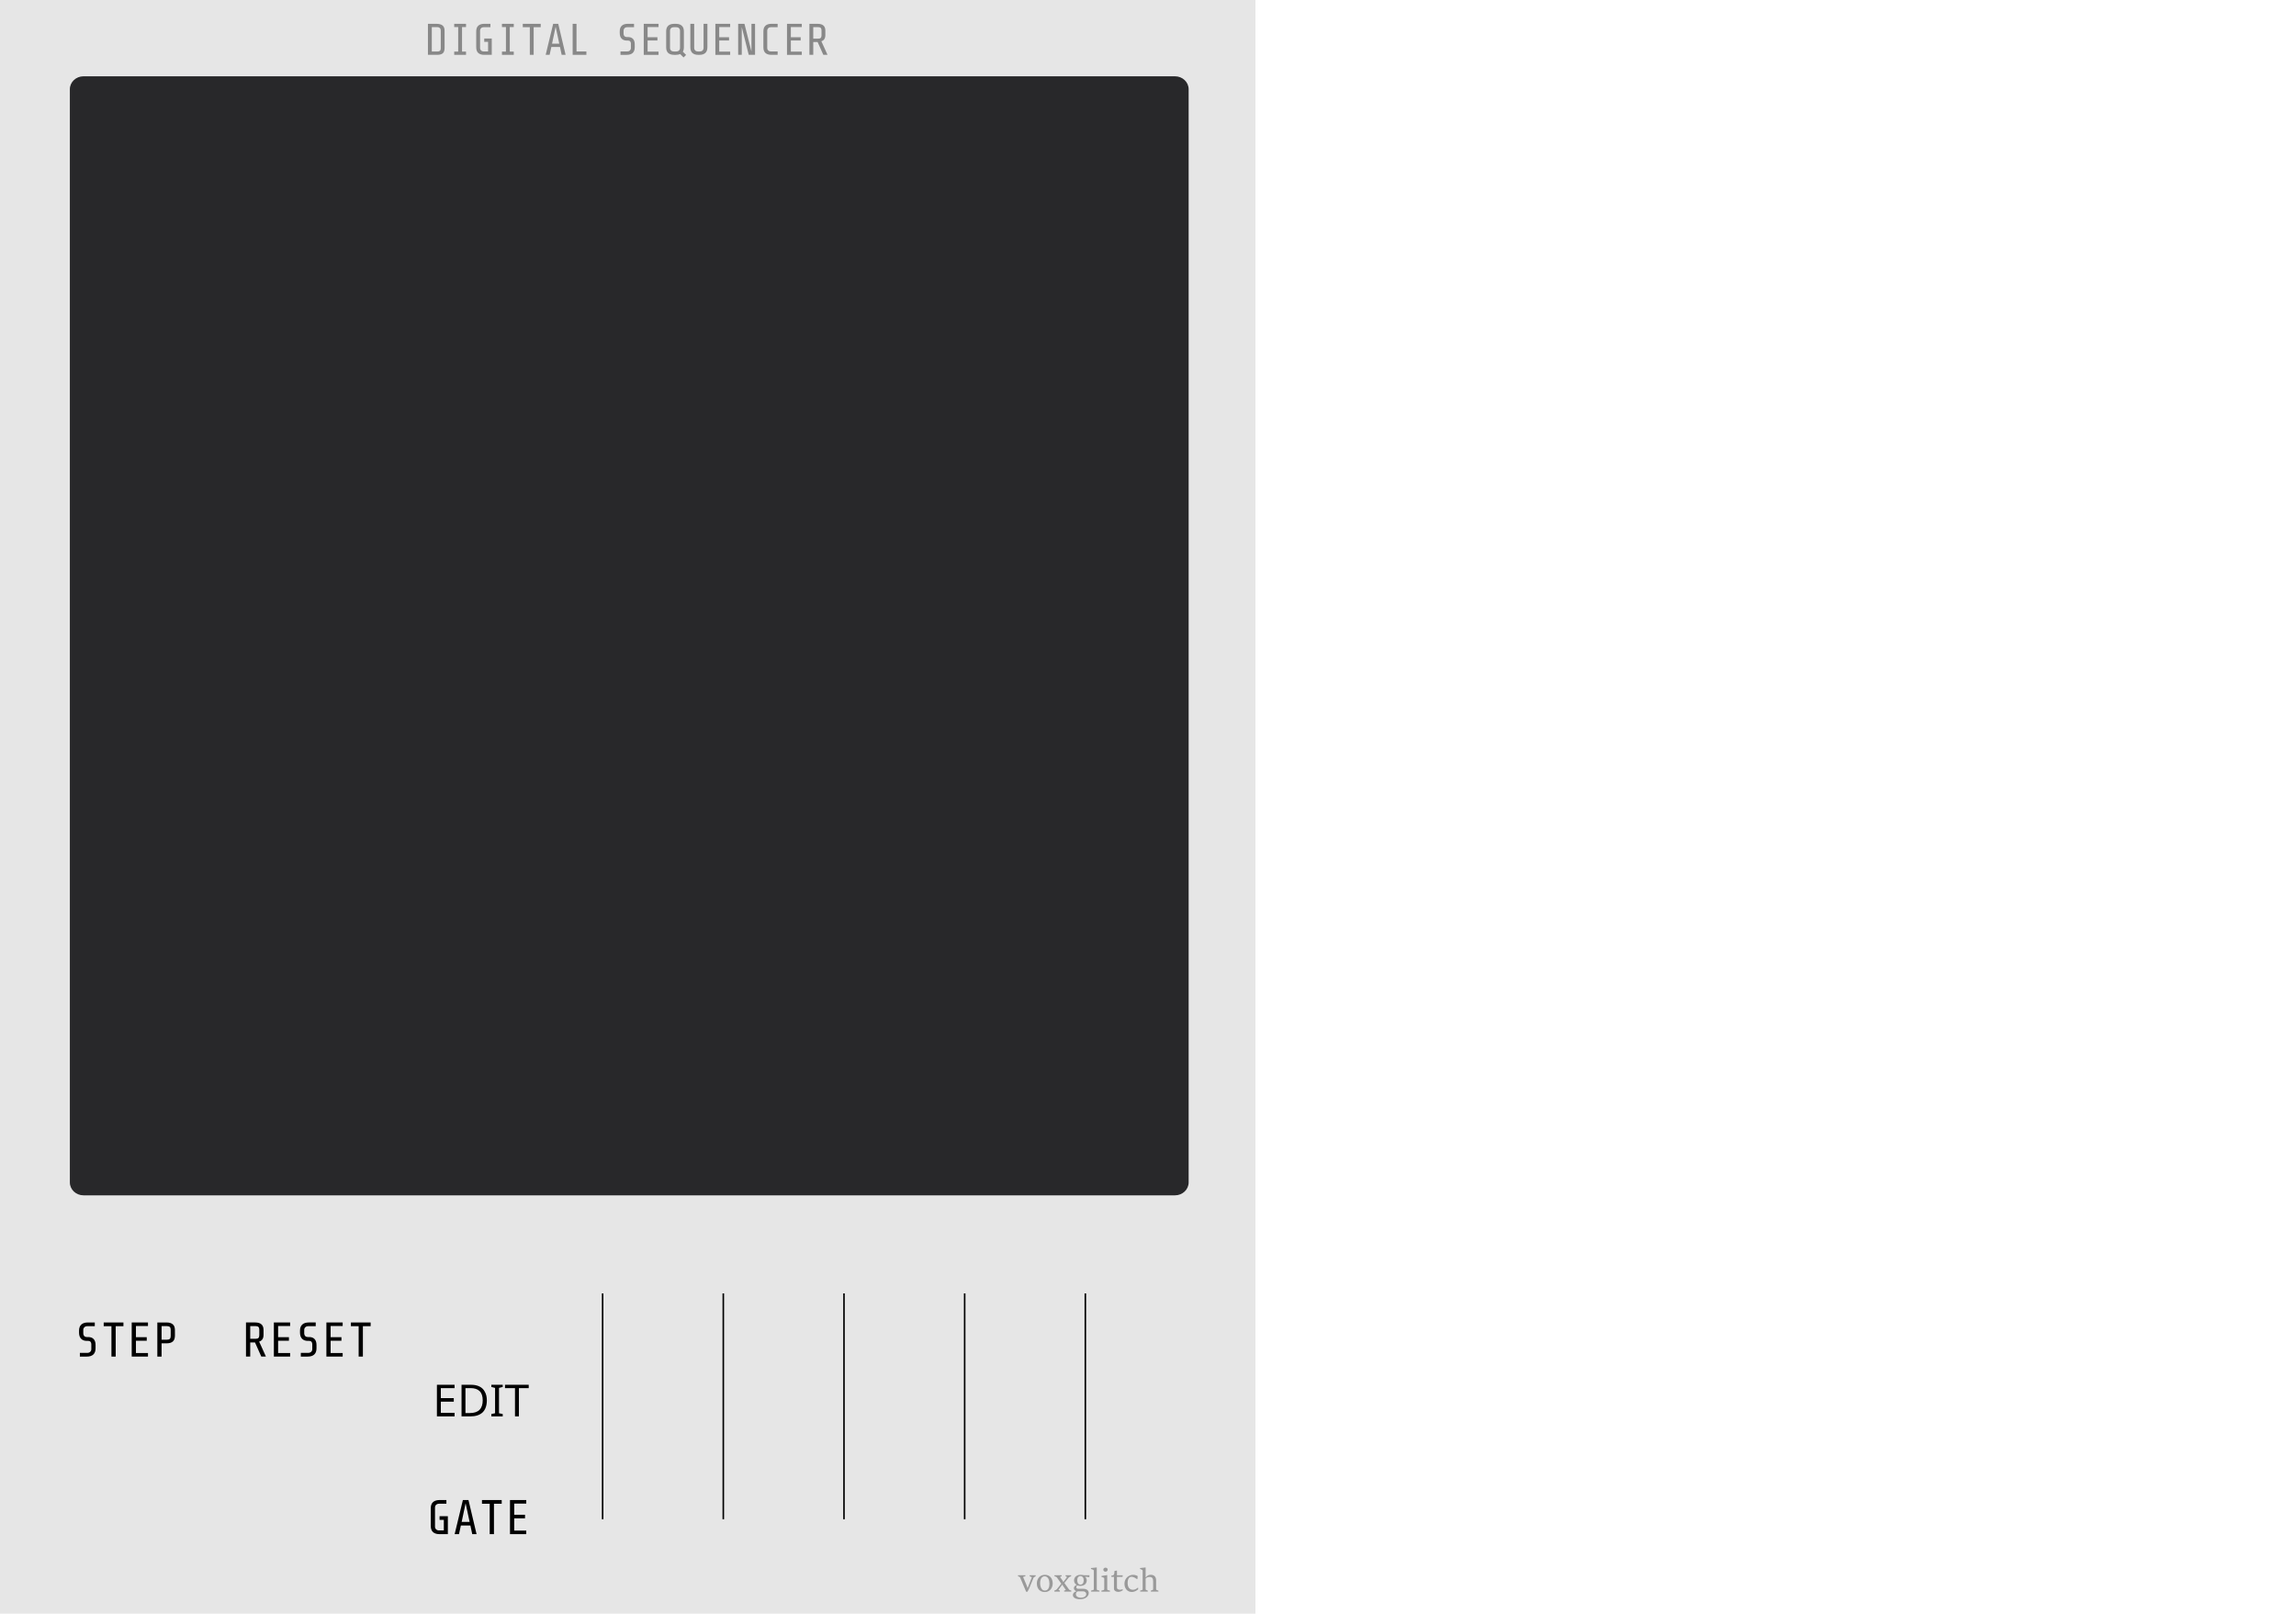
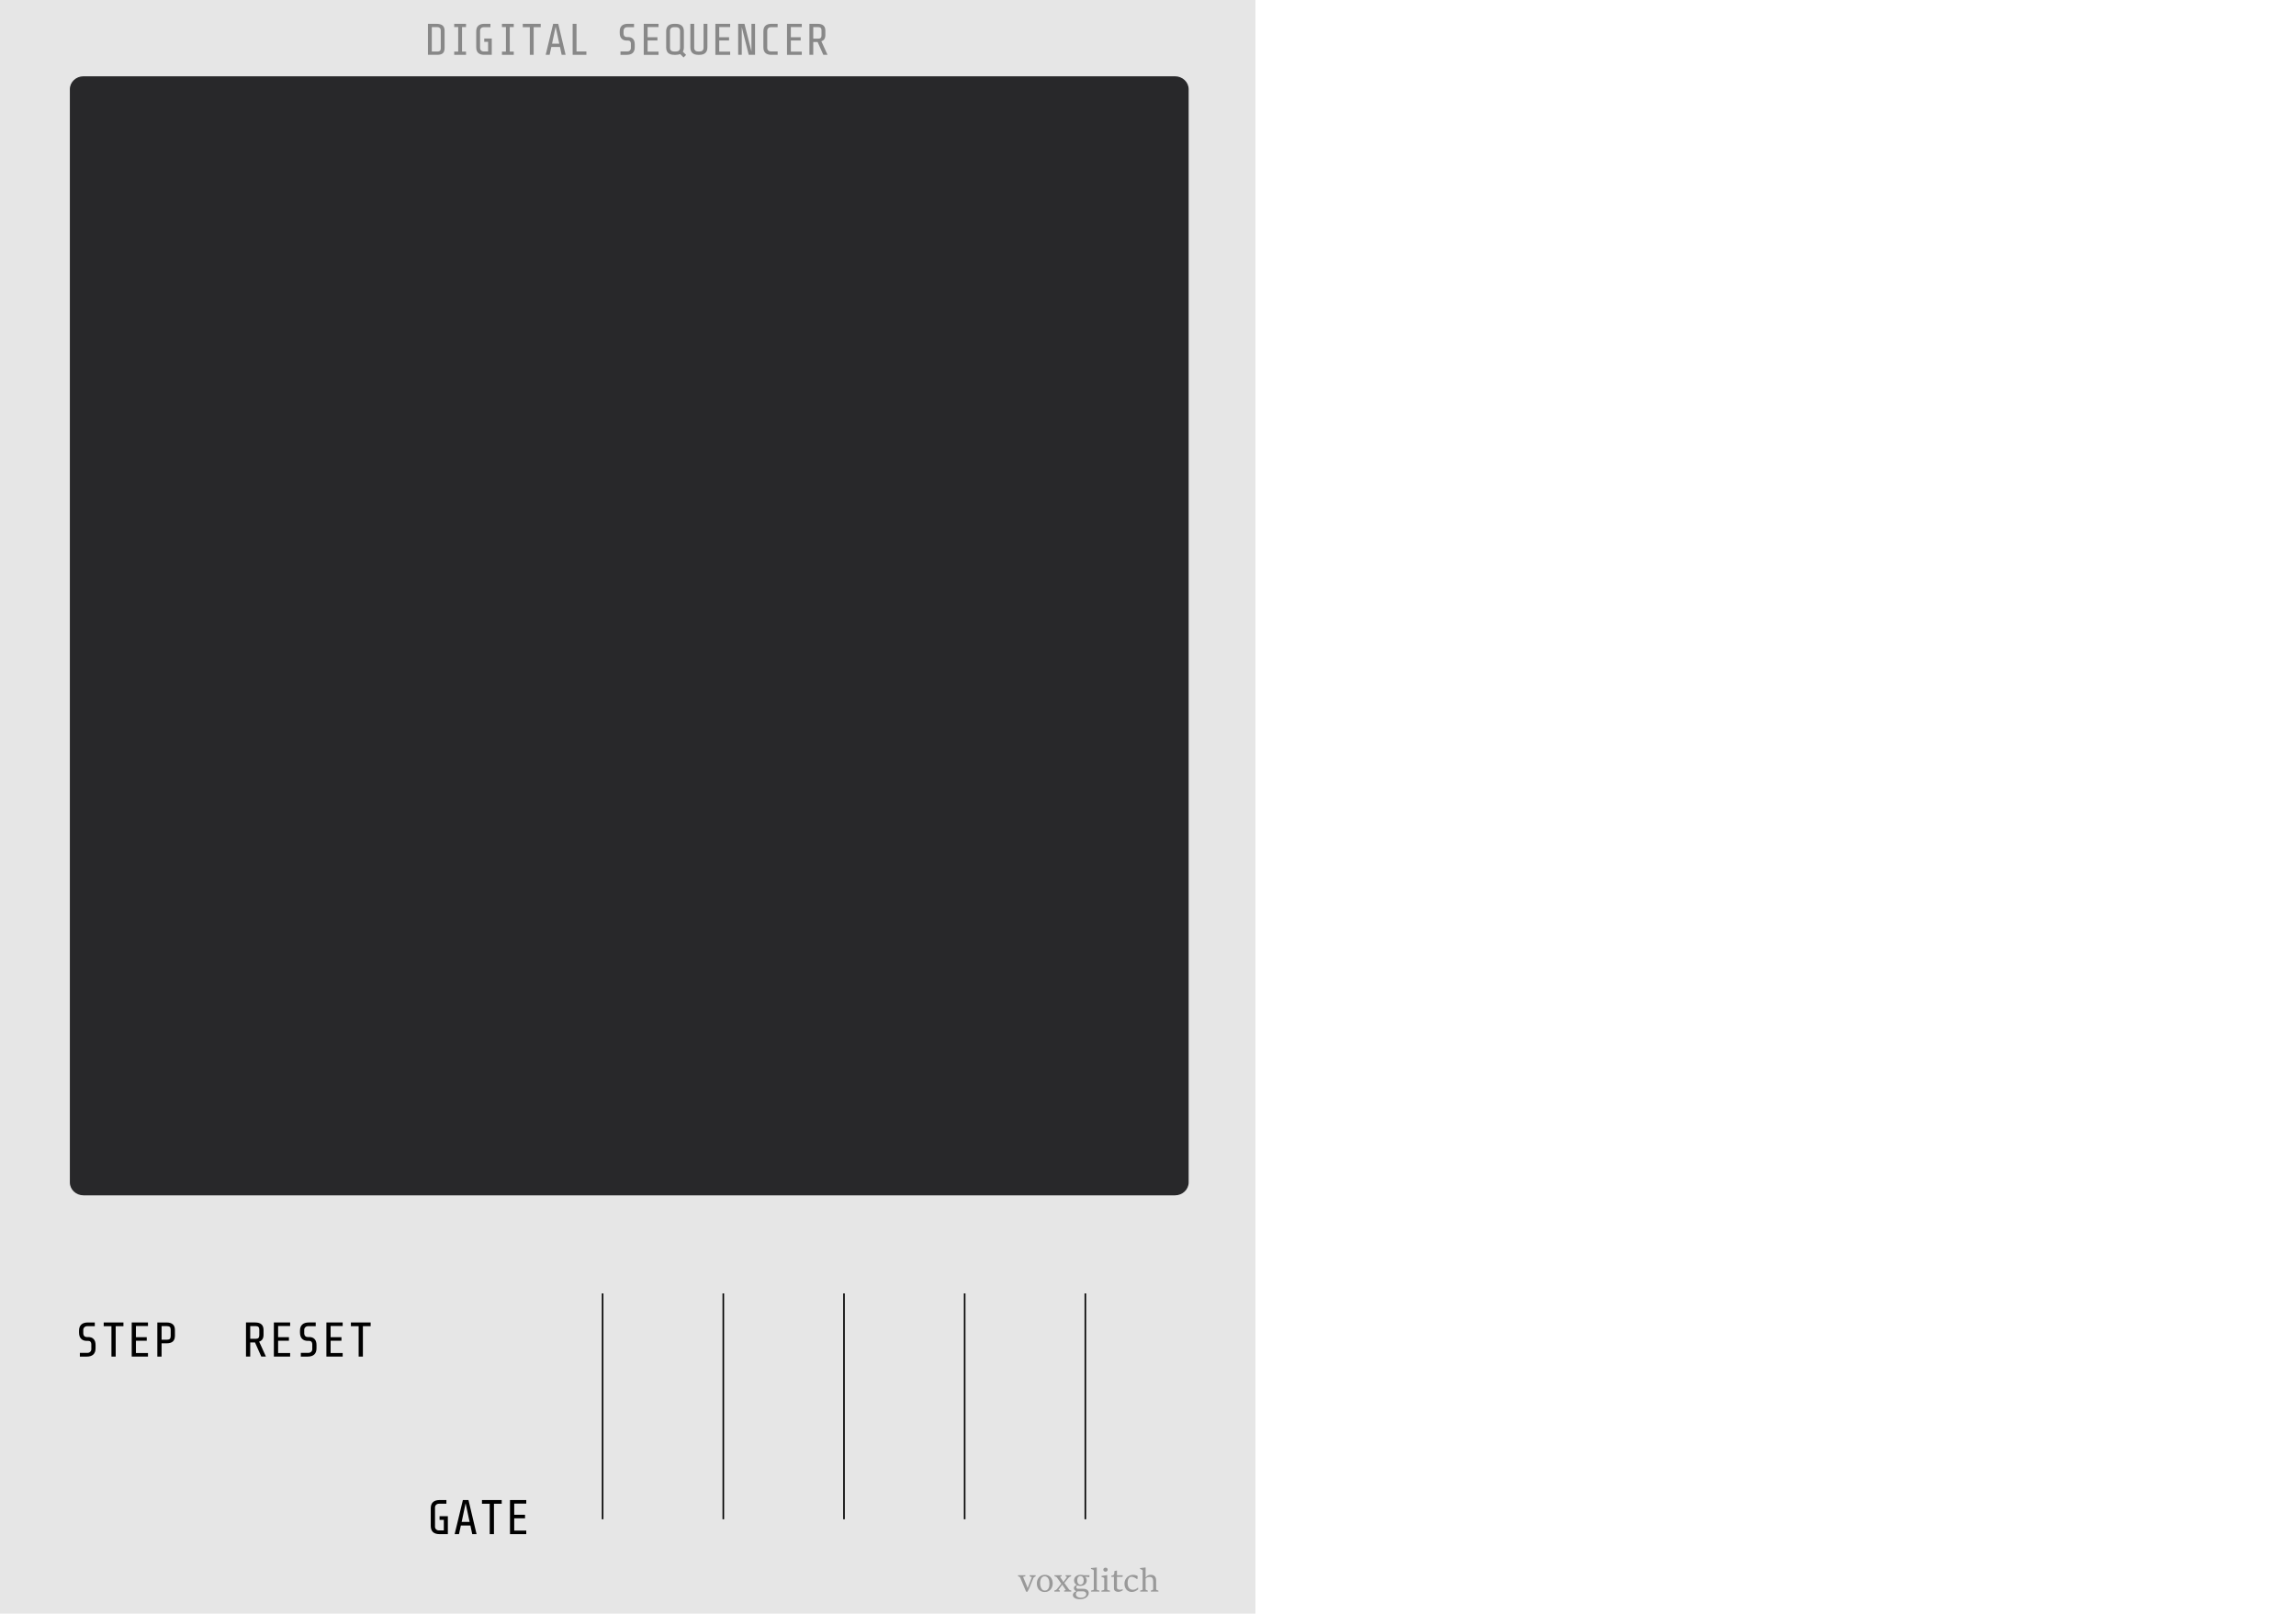
<svg xmlns="http://www.w3.org/2000/svg" width="182.88mm" height="128.5mm" viewBox="0 0 182.88 128.5" version="1.1" id="svg11003">
  <defs id="defs10997" />
  <g id="layer1" transform="translate(-64.79295,-47.16962)" style="display:inline">
    <g id="g890" transform="translate(-10.16131,-54.10761)">
      <g aria-label="SAMPLE" style="font-style:normal;font-variant:normal;font-weight:normal;font-stretch:normal;font-size:3.528px;line-height:1.25;font-family:'Share Tech Mono';-inkscape-font-specification:'Share Tech Mono';letter-spacing:0px;word-spacing:0px;fill:#000000;fill-opacity:1;stroke:none;stroke-width:0.265" id="text913">
        <path d="m 105.309,127.9 q 0,0.3 -0.166,0.452 -0.162,0.148 -0.469,0.148 h -0.501 v -0.268 h 0.536 q 0.131,0 0.212,-0.078 0.081,-0.078 0.081,-0.187 v -0.367 q 0,-0.106 -0.056,-0.169 -0.053,-0.067 -0.162,-0.067 h -0.106 q -0.261,0 -0.413,-0.152 -0.152,-0.155 -0.152,-0.448 v -0.134 q 0,-0.3 0.162,-0.448 0.166,-0.152 0.473,-0.152 h 0.504 v 0.268 h -0.54 q -0.131,0 -0.212,0.078 -0.081,0.078 -0.081,0.187 v 0.268 q 0,0.109 0.071,0.183 0.071,0.07 0.183,0.07 h 0.106 q 0.25,0 0.388,0.145 0.141,0.145 0.141,0.437 z" style="stroke-width:0.265" id="path915" />
        <path d="m 106.273,127.876 -0.138,0.624 h -0.314 l 0.596,-2.469 h 0.406 l 0.586,2.469 h -0.314 l -0.134,-0.624 z m 0.631,-0.265 -0.289,-1.348 -0.286,1.348 z" style="stroke-width:0.265" id="path917" />
        <path d="m 108.658,127.671 h -0.293 l -0.346,-1.386 v 2.215 h -0.268 v -2.469 h 0.49 l 0.282,1.263 0.286,-1.263 h 0.476 v 2.469 h -0.275 v -2.215 z" style="stroke-width:0.265" id="path919" />
        <path d="m 111.057,126.983 q 0,0.286 -0.152,0.423 -0.152,0.134 -0.448,0.134 h -0.367 v 0.96 h -0.307 v -2.469 h 0.667 q 0.3,0 0.452,0.134 0.155,0.131 0.155,0.416 z m -0.307,-0.434 q 0,-0.134 -0.064,-0.194 -0.06,-0.06 -0.194,-0.06 h -0.402 v 0.981 h 0.402 q 0.134,0 0.194,-0.06 0.064,-0.064 0.064,-0.198 z" style="stroke-width:0.265" id="path921" />
        <path d="m 112.08,126.031 v 2.201 h 0.787 v 0.268 h -1.094 v -2.469 z" style="stroke-width:0.265" id="path923" />
        <path d="m 114.811,126.031 v 0.258 h -0.871 v 0.808 h 0.783 v 0.258 h -0.783 v 0.889 h 0.871 v 0.258 h -1.178 v -2.469 z" style="stroke-width:0.265" id="path925" />
      </g>
    </g>
    <g aria-label="PATTERN" style="font-style:normal;font-variant:normal;font-weight:normal;font-stretch:normal;font-size:3.528px;line-height:1.25;font-family:'Share Tech Mono';-inkscape-font-specification:'Share Tech Mono';letter-spacing:0px;word-spacing:0px;fill:#000000;fill-opacity:1;stroke:none;stroke-width:0.265" id="text1667" transform="translate(-29.54288,-31.51377)">
      <path d="m 103.067,104.423 q 0,0.286 -0.152,0.423 -0.152,0.134 -0.448,0.134 h -0.367 v 0.96 h -0.307 v -2.469 h 0.667 q 0.3,0 0.452,0.134 0.155,0.131 0.155,0.416 z m -0.307,-0.434 q 0,-0.134 -0.064,-0.194 -0.06,-0.06 -0.194,-0.06 h -0.402 v 0.981 h 0.402 q 0.134,0 0.194,-0.06 0.064,-0.064 0.064,-0.198 z" style="stroke-width:0.265" id="path873" />
      <path d="m 103.988,105.316 -0.138,0.624 h -0.314 l 0.596,-2.469 h 0.406 l 0.586,2.469 h -0.314 l -0.134,-0.624 z m 0.631,-0.265 -0.289,-1.348 -0.286,1.348 z" style="stroke-width:0.265" id="path875" />
      <path d="m 106.076,105.94 v -2.201 h -0.561 v -0.268 h 1.429 v 0.268 h -0.561 v 2.201 z" style="stroke-width:0.265" id="path877" />
      <path d="m 107.978,105.94 v -2.201 h -0.561 v -0.268 h 1.429 v 0.268 h -0.561 v 2.201 z" style="stroke-width:0.265" id="path879" />
      <path d="m 110.624,103.471 v 0.258 h -0.871 v 0.808 h 0.783 v 0.258 h -0.783 v 0.889 h 0.871 v 0.258 h -1.178 v -2.469 z" style="stroke-width:0.265" id="path881" />
      <path d="m 111.538,104.917 v 1.023 h -0.307 v -2.469 h 0.663 q 0.3,0 0.452,0.134 0.155,0.131 0.155,0.416 v 0.339 q 0,0.399 -0.318,0.497 l 0.49,1.083 h -0.335 l -0.455,-1.023 z m 0.656,-0.928 q 0,-0.134 -0.064,-0.194 -0.06,-0.06 -0.194,-0.06 h -0.399 v 0.917 h 0.399 q 0.134,0 0.194,-0.06 0.064,-0.064 0.064,-0.198 z" style="stroke-width:0.265" id="path883" />
      <path d="m 113.45,105.94 h -0.286 v -2.469 h 0.501 l 0.557,2.208 v -2.208 h 0.286 v 2.469 h -0.504 l -0.554,-2.208 z" style="stroke-width:0.265" id="path885" />
    </g>
    <rect style="display:inline;fill:#28282a;fill-opacity:1;stroke-width:0.039" id="rect438-7-4" width="10.72" height="7.224" x="72.678" y="-62.825" ry="0.957" transform="scale(1,-1)" />
    <g style="display:inline;fill:#000034;fill-opacity:1" id="g4165-3" transform="translate(24.60281,-51.62047)">
      <path id="path27-1-3-5" d="m 74.793,147.271 c 0,-3.713 0,-3.755 0,-3.755" style="display:inline;fill:#000034;fill-opacity:1;stroke:#000000;stroke-width:0.124px;stroke-linecap:butt;stroke-linejoin:miter;stroke-opacity:1" />
      <path id="path27-1-3-7-6" d="m 74.793,158.135 c 0,-3.713 0,-3.755 0,-3.755" style="display:inline;fill:#000034;fill-opacity:1;stroke:#000000;stroke-width:0.124px;stroke-linecap:butt;stroke-linejoin:miter;stroke-opacity:1" />
    </g>
    <g style="display:inline;fill:#000034;fill-opacity:1" id="g4165-3-7-6" transform="translate(3.909814,-51.62047)">
      <path id="path27-1-3-5-3-6" d="m 74.793,147.271 c 0,-3.713 0,-3.755 0,-3.755" style="display:inline;fill:#000034;fill-opacity:1;stroke:#000000;stroke-width:0.124px;stroke-linecap:butt;stroke-linejoin:miter;stroke-opacity:1" />
      <path id="path27-1-3-7-6-5-9" d="m 74.793,158.135 c 0,-3.713 0,-3.755 0,-3.755" style="display:inline;fill:#000034;fill-opacity:1;stroke:#000000;stroke-width:0.124px;stroke-linecap:butt;stroke-linejoin:miter;stroke-opacity:1" />
    </g>
    <path id="path33429" d="M 64.793,47.17 H 164.793 V 175.67 H 64.793 Z m 0,0" style="fill:#e6e6e6;fill-opacity:1;fill-rule:nonzero;stroke:none;stroke-width:0.671" />
    <text xml:space="preserve" style="font-style:normal;font-weight:normal;font-size:4.586px;line-height:1.25;font-family:sans-serif;letter-spacing:0px;word-spacing:0px;fill:#000000;fill-opacity:1;stroke:none;stroke-width:0.265" x="75.943" y="53.772" id="text110">
      <tspan id="tspan108" x="75.943" y="57.956" style="font-size:4.586px;stroke-width:0.265" />
    </text>
    <g aria-label="voxglitch" style="font-style:normal;font-variant:normal;font-weight:normal;font-stretch:normal;font-size:3.881px;line-height:1.25;font-family:'Sitka Subheading';-inkscape-font-specification:'Sitka Subheading';letter-spacing:0px;word-spacing:0px;display:inline;fill:#999999;fill-opacity:1;stroke:none;stroke-width:0.265" id="text939" transform="translate(6.862471,-0.4186708)">
      <path d="m 139.184,173.209 q -0.01,-0.025 -0.029,-0.039 -0.018,-0.014 -0.043,-0.023 l -0.095,-0.039 v -0.078 h 0.585 v 0.078 l -0.184,0.054 0.297,0.701 0.059,0.178 h 0.014 l 0.332,-0.853 -0.174,-0.08 v -0.078 h 0.479 v 0.078 l -0.099,0.061 q -0.025,0.013 -0.044,0.026 -0.019,0.014 -0.029,0.036 l -0.344,0.839 -0.137,0.273 h -0.108 z" style="font-size:2.822px;fill:#999999;stroke-width:0.265" id="path941" />
      <path d="m 141.143,174.366 q -0.14,0 -0.256,-0.048 -0.115,-0.048 -0.198,-0.135 -0.082,-0.089 -0.127,-0.216 -0.044,-0.127 -0.044,-0.283 0,-0.145 0.044,-0.271 0.045,-0.125 0.127,-0.218 0.083,-0.093 0.201,-0.145 0.118,-0.054 0.266,-0.054 0.161,0 0.277,0.056 0.118,0.056 0.194,0.151 0.078,0.094 0.115,0.218 0.038,0.123 0.038,0.258 0,0.143 -0.044,0.268 -0.044,0.125 -0.127,0.22 -0.082,0.093 -0.199,0.147 -0.118,0.053 -0.267,0.053 z m 0.019,-0.118 q 0.105,0 0.174,-0.051 0.07,-0.051 0.11,-0.13 0.041,-0.08 0.058,-0.176 0.016,-0.097 0.016,-0.186 0,-0.109 -0.021,-0.214 -0.02,-0.107 -0.067,-0.191 -0.045,-0.084 -0.118,-0.135 -0.073,-0.051 -0.177,-0.051 -0.07,0 -0.124,0.024 -0.053,0.024 -0.093,0.064 -0.04,0.04 -0.068,0.094 -0.026,0.053 -0.044,0.113 -0.016,0.06 -0.024,0.123 -0.006,0.063 -0.006,0.122 0,0.067 0.008,0.137 0.008,0.069 0.025,0.135 0.019,0.065 0.048,0.124 0.029,0.059 0.071,0.103 0.043,0.044 0.099,0.07 0.058,0.026 0.132,0.026 z" style="font-size:2.822px;fill:#999999;stroke-width:0.265" id="path943" />
      <path d="m 141.909,174.254 0.112,-0.046 q 0.026,-0.01 0.05,-0.029 0.025,-0.02 0.039,-0.036 l 0.356,-0.442 -0.349,-0.488 q -0.015,-0.023 -0.035,-0.039 -0.02,-0.018 -0.049,-0.026 l -0.113,-0.039 v -0.078 h 0.572 v 0.078 l -0.134,0.051 0.196,0.281 0.069,0.124 h 0.009 l 0.294,-0.393 -0.119,-0.064 v -0.078 h 0.443 v 0.078 l -0.112,0.048 q -0.026,0.01 -0.05,0.029 -0.023,0.019 -0.038,0.036 l -0.342,0.424 0.361,0.505 q 0.016,0.023 0.036,0.04 0.021,0.016 0.049,0.025 l 0.109,0.038 v 0.079 h -0.572 v -0.079 l 0.137,-0.05 -0.209,-0.3 -0.069,-0.123 h -0.009 l -0.306,0.41 0.119,0.063 v 0.079 h -0.444 z" style="font-size:2.822px;fill:#999999;stroke-width:0.265" id="path945" />
      <path d="m 143.669,174.298 q -0.033,-0.01 -0.069,-0.029 -0.035,-0.019 -0.065,-0.048 -0.03,-0.029 -0.05,-0.068 -0.019,-0.04 -0.019,-0.092 0,-0.058 0.021,-0.1 0.023,-0.044 0.056,-0.074 0.034,-0.031 0.075,-0.05 0.041,-0.019 0.079,-0.028 v -0.009 q -0.039,-0.023 -0.078,-0.054 -0.039,-0.033 -0.07,-0.076 -0.03,-0.044 -0.05,-0.1 -0.019,-0.058 -0.019,-0.13 0,-0.093 0.036,-0.174 0.038,-0.082 0.105,-0.142 0.068,-0.06 0.163,-0.094 0.095,-0.035 0.212,-0.035 0.075,0 0.143,0.01 0.068,0.01 0.13,0.026 h 0.44 l -0.015,0.154 -0.332,-0.043 v 0.008 q 0.03,0.033 0.054,0.065 0.024,0.033 0.04,0.069 0.018,0.035 0.026,0.075 0.009,0.039 0.009,0.085 0,0.093 -0.035,0.172 -0.034,0.079 -0.099,0.138 -0.065,0.058 -0.161,0.09 -0.094,0.033 -0.216,0.033 -0.031,0 -0.064,-0.003 -0.031,-0.004 -0.06,-0.008 -0.029,-0.005 -0.054,-0.011 -0.024,-0.006 -0.04,-0.013 -0.019,0.004 -0.038,0.015 -0.018,0.011 -0.033,0.029 -0.015,0.016 -0.025,0.039 -0.009,0.023 -0.009,0.049 0,0.026 0.009,0.05 0.009,0.023 0.024,0.04 0.015,0.018 0.034,0.03 0.02,0.011 0.041,0.015 h 0.443 q 0.125,0 0.209,0.03 0.085,0.03 0.137,0.079 0.053,0.049 0.074,0.109 0.023,0.059 0.023,0.118 0,0.109 -0.054,0.199 -0.053,0.092 -0.146,0.157 -0.093,0.067 -0.218,0.103 -0.125,0.036 -0.27,0.036 -0.124,0 -0.23,-0.021 -0.104,-0.021 -0.181,-0.064 -0.076,-0.041 -0.12,-0.103 -0.043,-0.061 -0.043,-0.142 0,-0.065 0.023,-0.115 0.024,-0.05 0.061,-0.088 0.038,-0.036 0.086,-0.061 0.05,-0.025 0.105,-0.04 z m 0.32,-0.521 q 0.064,0 0.113,-0.024 0.049,-0.024 0.082,-0.069 0.033,-0.045 0.049,-0.109 0.018,-0.065 0.018,-0.147 0,-0.079 -0.019,-0.14 -0.019,-0.061 -0.054,-0.104 -0.034,-0.043 -0.083,-0.064 -0.048,-0.023 -0.107,-0.023 -0.058,0 -0.104,0.021 -0.046,0.021 -0.08,0.064 -0.034,0.041 -0.053,0.104 -0.018,0.061 -0.018,0.143 0,0.083 0.018,0.148 0.019,0.064 0.051,0.109 0.034,0.044 0.082,0.068 0.048,0.023 0.105,0.023 z m -0.214,0.536 q -0.024,0.006 -0.05,0.024 -0.026,0.018 -0.048,0.046 -0.021,0.029 -0.035,0.069 -0.014,0.041 -0.014,0.094 0,0.053 0.019,0.094 0.019,0.041 0.05,0.071 0.033,0.03 0.074,0.05 0.041,0.02 0.085,0.033 0.044,0.013 0.087,0.018 0.044,0.005 0.08,0.005 0.078,0 0.154,-0.016 0.078,-0.015 0.138,-0.051 0.061,-0.035 0.099,-0.092 0.038,-0.055 0.038,-0.134 0,-0.036 -0.015,-0.074 -0.014,-0.038 -0.045,-0.068 -0.03,-0.03 -0.08,-0.049 -0.049,-0.02 -0.117,-0.02 z" style="font-size:2.822px;fill:#999999;stroke-width:0.265" id="path947" />
      <path d="m 144.832,174.254 0.169,-0.044 q 0.024,-0.006 0.038,-0.021 0.015,-0.016 0.015,-0.043 v -1.483 q 0,-0.029 -0.016,-0.046 -0.016,-0.019 -0.046,-0.029 l -0.166,-0.061 v -0.07 l 0.465,-0.048 v 1.737 q 0,0.026 0.015,0.043 0.016,0.016 0.038,0.021 l 0.161,0.044 v 0.079 h -0.672 z" style="font-size:2.822px;fill:#999999;stroke-width:0.265" id="path949" />
      <path d="m 145.984,172.747 q -0.035,0 -0.067,-0.011 -0.03,-0.013 -0.054,-0.033 -0.023,-0.02 -0.036,-0.049 -0.014,-0.03 -0.014,-0.067 0,-0.036 0.014,-0.067 0.014,-0.03 0.036,-0.05 0.024,-0.021 0.054,-0.033 0.031,-0.011 0.067,-0.011 0.038,0 0.07,0.011 0.033,0.01 0.055,0.03 0.024,0.02 0.036,0.049 0.014,0.028 0.014,0.064 0,0.038 -0.014,0.068 -0.013,0.03 -0.036,0.053 -0.024,0.021 -0.056,0.034 -0.033,0.011 -0.069,0.011 z m -0.326,1.508 0.173,-0.044 q 0.024,-0.006 0.039,-0.021 0.015,-0.016 0.015,-0.043 v -0.858 q 0,-0.029 -0.016,-0.046 -0.016,-0.019 -0.048,-0.029 l -0.159,-0.055 v -0.07 l 0.459,-0.074 v 1.133 q 0,0.026 0.015,0.043 0.016,0.016 0.038,0.021 l 0.167,0.044 v 0.079 h -0.682 z" style="font-size:2.822px;fill:#999999;stroke-width:0.265" id="path951" />
      <path d="m 146.66,173.163 h -0.209 v -0.097 q 0.051,-0.01 0.093,-0.019 0.043,-0.009 0.073,-0.028 0.03,-0.02 0.048,-0.055 0.019,-0.035 0.023,-0.097 l 0.01,-0.174 0.201,-0.039 v 0.38 h 0.46 l -0.019,0.128 h -0.442 v 0.87 q 0,0.041 0.026,0.07 0.026,0.029 0.064,0.048 0.039,0.019 0.08,0.028 0.041,0.008 0.073,0.008 0.021,0 0.048,-0.004 0.028,-0.005 0.053,-0.01 0.025,-0.006 0.046,-0.014 0.023,-0.008 0.034,-0.013 h 0.033 v 0.089 q -0.018,0.011 -0.054,0.031 -0.035,0.02 -0.083,0.04 -0.046,0.02 -0.103,0.034 -0.055,0.015 -0.112,0.015 -0.07,0 -0.133,-0.018 -0.061,-0.018 -0.108,-0.05 -0.046,-0.033 -0.074,-0.08 -0.028,-0.049 -0.028,-0.112 z" style="font-size:2.822px;fill:#999999;stroke-width:0.265" id="path953" />
      <path d="m 148.588,174.023 v 0.124 q -0.043,0.038 -0.097,0.076 -0.053,0.038 -0.117,0.069 -0.063,0.031 -0.135,0.05 -0.073,0.02 -0.154,0.02 -0.135,0 -0.245,-0.05 -0.109,-0.05 -0.186,-0.138 -0.076,-0.089 -0.118,-0.208 -0.04,-0.119 -0.04,-0.258 0,-0.1 0.024,-0.192 0.025,-0.092 0.07,-0.171 0.045,-0.079 0.108,-0.143 0.064,-0.065 0.14,-0.11 0.078,-0.045 0.167,-0.07 0.089,-0.025 0.186,-0.025 0.074,0 0.13,0.013 0.058,0.011 0.1,0.028 0.044,0.015 0.074,0.033 0.031,0.016 0.055,0.026 l -0.02,0.235 h -0.046 q -0.048,-0.03 -0.095,-0.061 -0.046,-0.033 -0.098,-0.058 -0.05,-0.026 -0.108,-0.043 -0.058,-0.018 -0.129,-0.018 -0.023,0 -0.049,0.006 -0.026,0.005 -0.053,0.016 -0.026,0.011 -0.049,0.026 -0.023,0.015 -0.039,0.034 -0.02,0.023 -0.041,0.057 -0.02,0.033 -0.038,0.083 -0.016,0.049 -0.028,0.115 -0.01,0.067 -0.01,0.156 0,0.128 0.028,0.228 0.028,0.1 0.083,0.171 0.055,0.07 0.137,0.108 0.082,0.036 0.189,0.036 0.06,0 0.114,-0.018 0.055,-0.018 0.103,-0.041 0.048,-0.025 0.086,-0.054 0.04,-0.029 0.069,-0.051 z" style="font-size:2.822px;fill:#999999;stroke-width:0.265" id="path955" />
      <path d="m 148.745,174.254 0.146,-0.044 q 0.026,-0.008 0.039,-0.023 0.014,-0.015 0.014,-0.041 v -1.483 q 0,-0.029 -0.016,-0.046 -0.016,-0.018 -0.046,-0.029 l -0.144,-0.061 v -0.07 l 0.443,-0.048 v 0.739 0.068 q 0.055,-0.073 0.108,-0.115 0.054,-0.044 0.105,-0.067 0.053,-0.024 0.103,-0.031 0.051,-0.008 0.102,-0.008 0.086,0 0.162,0.026 0.076,0.025 0.133,0.079 0.058,0.054 0.09,0.139 0.033,0.085 0.033,0.203 v 0.697 q 0,0.031 0.015,0.048 0.015,0.016 0.036,0.023 l 0.133,0.044 v 0.079 h -0.605 v -0.079 l 0.133,-0.044 q 0.021,-0.006 0.036,-0.023 0.015,-0.016 0.015,-0.048 v -0.6 q 0,-0.088 -0.011,-0.156 -0.01,-0.069 -0.041,-0.117 -0.031,-0.049 -0.088,-0.074 -0.055,-0.025 -0.145,-0.025 -0.041,0 -0.084,0.006 -0.043,0.006 -0.084,0.021 -0.041,0.015 -0.079,0.04 -0.038,0.025 -0.067,0.061 v 0.848 q 0,0.026 0.014,0.041 0.015,0.015 0.039,0.023 l 0.118,0.044 v 0.079 h -0.605 z" style="font-size:2.822px;fill:#999999;stroke-width:0.265" id="path957" />
    </g>
    <rect style="display:inline;fill:#28282a;fill-opacity:1;stroke-width:0.464" id="rect438-7" width="89.113" height="89.113" x="70.357" y="-142.358" ry="1.029" transform="scale(1,-1)" rx="1.09" />
    <g aria-label="STEP" style="font-style:normal;font-variant:normal;font-weight:normal;font-stretch:normal;font-size:3.881px;line-height:1.25;font-family:'Share Tech Mono';-inkscape-font-specification:'Share Tech Mono';letter-spacing:0px;word-spacing:0px;fill:#000000;fill-opacity:1;stroke:none;stroke-width:0.265" id="text897" transform="translate(-24.3991,0.4831097)">
      <path d="m 96.803,154.056 q 0,0.33 -0.182,0.497 -0.179,0.163 -0.516,0.163 h -0.551 v -0.295 H 96.144 q 0.144,0 0.233,-0.085 0.089,-0.085 0.089,-0.206 v -0.404 q 0,-0.116 -0.062,-0.186 -0.058,-0.074 -0.179,-0.074 h -0.116 q -0.287,0 -0.454,-0.167 -0.167,-0.171 -0.167,-0.493 v -0.147 q 0,-0.33 0.179,-0.493 0.182,-0.167 0.52,-0.167 h 0.555 v 0.295 h -0.594 q -0.144,0 -0.233,0.085 -0.089,0.085 -0.089,0.206 v 0.295 q 0,0.12 0.078,0.202 0.078,0.078 0.202,0.078 h 0.116 q 0.276,0 0.427,0.159 0.155,0.159 0.155,0.481 z" style="stroke-width:0.265" id="path899" />
      <path d="m 98.069,154.716 v -2.421 H 97.452 v -0.295 h 1.572 v 0.295 h -0.617 v 2.421 z" style="stroke-width:0.265" id="path901" />
      <path d="m 100.979,151.999 v 0.283 h -0.959 v 0.889 h 0.861 v 0.283 h -0.861 v 0.978 h 0.959 v 0.283 h -1.296 v -2.716 z" style="stroke-width:0.265" id="path903" />
      <path d="m 103.126,153.047 q 0,0.314 -0.167,0.466 -0.167,0.147 -0.493,0.147 h -0.404 v 1.056 h -0.338 v -2.716 h 0.733 q 0.33,0 0.497,0.147 0.171,0.144 0.171,0.458 z m -0.338,-0.477 q 0,-0.147 -0.07,-0.213 -0.066,-0.066 -0.213,-0.066 h -0.442 v 1.079 h 0.442 q 0.147,0 0.213,-0.066 0.07,-0.07 0.07,-0.217 z" style="stroke-width:0.265" id="path905" />
    </g>
    <g aria-label="RESET" style="font-style:normal;font-variant:normal;font-weight:normal;font-stretch:normal;font-size:3.881px;line-height:1.25;font-family:'Share Tech Mono';-inkscape-font-specification:'Share Tech Mono';letter-spacing:0px;word-spacing:0px;fill:#000000;fill-opacity:1;stroke:none;stroke-width:0.265" id="text931" transform="translate(-46.72391,-0.5752236)">
      <path d="m 131.448,154.648 v 1.125 h -0.338 v -2.716 h 0.73 q 0.33,0 0.497,0.147 0.171,0.144 0.171,0.458 v 0.373 q 0,0.439 -0.349,0.547 l 0.539,1.191 h -0.369 l -0.501,-1.125 z m 0.722,-1.021 q 0,-0.147 -0.07,-0.213 -0.066,-0.066 -0.213,-0.066 h -0.439 v 1.009 h 0.439 q 0.147,0 0.213,-0.066 0.07,-0.07 0.07,-0.217 z" style="stroke-width:0.265" id="path933" />
      <path d="m 134.627,153.057 v 0.283 h -0.958 v 0.889 h 0.861 v 0.283 h -0.861 v 0.978 h 0.958 v 0.283 h -1.296 v -2.716 z" style="stroke-width:0.265" id="path935" />
      <path d="m 136.727,155.114 q 0,0.33 -0.182,0.497 -0.179,0.163 -0.516,0.163 h -0.551 v -0.295 h 0.59 q 0.144,0 0.233,-0.085 0.089,-0.085 0.089,-0.206 v -0.404 q 0,-0.116 -0.062,-0.186 -0.058,-0.074 -0.179,-0.074 h -0.116 q -0.287,0 -0.454,-0.167 -0.167,-0.171 -0.167,-0.493 v -0.147 q 0,-0.33 0.178,-0.493 0.182,-0.167 0.52,-0.167 h 0.555 v 0.295 h -0.594 q -0.144,0 -0.233,0.085 -0.089,0.085 -0.089,0.206 v 0.295 q 0,0.12 0.078,0.202 0.078,0.078 0.202,0.078 h 0.116 q 0.276,0 0.427,0.159 0.155,0.159 0.155,0.481 z" style="stroke-width:0.265" id="path937" />
      <path d="m 138.811,153.057 v 0.283 h -0.959 v 0.889 h 0.861 v 0.283 h -0.861 v 0.978 h 0.959 v 0.283 h -1.296 v -2.716 z" style="stroke-width:0.265" id="path939" />
      <path d="m 140.084,155.774 v -2.421 h -0.617 v -0.295 h 1.572 v 0.295 h -0.617 v 2.421 z" style="stroke-width:0.265" id="path942" />
    </g>
    <g aria-label="GATE" style="font-style:normal;font-variant:normal;font-weight:normal;font-stretch:normal;font-size:3.881px;line-height:1.25;font-family:'Share Tech Mono';-inkscape-font-specification:'Share Tech Mono';letter-spacing:0px;word-spacing:0px;fill:#000000;fill-opacity:1;stroke:none;stroke-width:0.265" id="text888" transform="translate(-78.13148,2.55769)">
      <path d="m 177.934,166.781 q -0.338,0 -0.52,-0.163 -0.179,-0.167 -0.179,-0.497 v -1.397 q 0,-0.33 0.179,-0.493 0.182,-0.167 0.52,-0.167 h 0.547 v 0.295 h -0.586 q -0.144,0 -0.233,0.085 -0.089,0.085 -0.089,0.206 v 1.544 q 0,0.12 0.089,0.206 0.089,0.085 0.233,0.085 h 0.38 v -0.842 h -0.338 v -0.291 h 0.66 v 1.428 z" style="stroke-width:0.265" id="path902" />
      <path d="m 179.634,166.094 -0.151,0.687 h -0.345 l 0.656,-2.716 h 0.446 l 0.644,2.716 h -0.345 l -0.147,-0.687 z m 0.695,-0.291 -0.318,-1.482 -0.314,1.482 z" style="stroke-width:0.265" id="path904" />
      <path d="m 181.931,166.781 v -2.421 h -0.617 v -0.295 h 1.572 v 0.295 h -0.617 v 2.421 z" style="stroke-width:0.265" id="path906" />
      <path d="m 184.842,164.065 v 0.283 h -0.959 v 0.889 h 0.861 v 0.283 h -0.861 v 0.978 h 0.959 v 0.283 h -1.296 v -2.716 z" style="stroke-width:0.265" id="path908" />
    </g>
    <text xml:space="preserve" style="font-style:normal;font-variant:normal;font-weight:normal;font-stretch:normal;font-size:5.644px;line-height:1.25;font-family:'Share Tech Mono';-inkscape-font-specification:'Share Tech Mono';letter-spacing:0px;word-spacing:0px;fill:#000000;fill-opacity:1;stroke:none;stroke-width:0.265;" x="102.585" y="166.479" id="text1606">
      <tspan id="tspan1604" x="102.585" y="170.011" style="stroke-width:0.265;font-size:5.644px;" />
    </text>
    <text xml:space="preserve" style="font-style:normal;font-variant:normal;font-weight:normal;font-stretch:normal;font-size:3.881px;line-height:1.25;font-family:'Share Tech Mono';-inkscape-font-specification:'Share Tech Mono';letter-spacing:0px;word-spacing:0px;fill:#000000;fill-opacity:1;stroke:none;stroke-width:0.265" x="102.585" y="166.479" id="text1610">
      <tspan id="tspan1608" x="102.585" y="170.011" style="stroke-width:0.265" />
    </text>
    <g aria-label="DIGITAL SEQUENCER" style="font-style:normal;font-variant:normal;font-weight:normal;font-stretch:normal;font-size:3.528px;line-height:1.25;font-family:'Share Tech Mono';-inkscape-font-specification:'Share Tech Mono';letter-spacing:0px;word-spacing:0px;fill:#000000;fill-opacity:0.407;stroke:none;stroke-width:0.265" id="text1651" transform="translate(-41.44014)">
      <path d="m 141.646,50.979 q 0,0.303 -0.141,0.43 -0.138,0.127 -0.459,0.127 h -0.727 v -2.469 h 0.684 q 0.318,0 0.48,0.131 0.162,0.127 0.162,0.42 z m -0.307,-1.393 q 0,-0.116 -0.07,-0.183 -0.071,-0.071 -0.187,-0.071 h -0.455 v 1.94 h 0.452 q 0.134,0 0.198,-0.06 0.064,-0.064 0.064,-0.198 z" style="fill:#000000;fill-opacity:0.407;stroke-width:0.265" id="path1653" />
      <path d="m 142.729,51.279 v -1.954 h -0.318 v -0.258 h 0.942 v 0.258 h -0.318 v 1.954 h 0.318 v 0.258 h -0.942 v -0.258 z" style="fill:#000000;fill-opacity:0.407;stroke-width:0.265" id="path1655" />
      <path d="m 144.8,51.536 q -0.307,0 -0.473,-0.148 -0.162,-0.152 -0.162,-0.452 v -1.27 q 0,-0.3 0.162,-0.448 0.166,-0.152 0.473,-0.152 h 0.497 v 0.268 h -0.533 q -0.131,0 -0.212,0.078 -0.081,0.078 -0.081,0.187 v 1.404 q 0,0.109 0.081,0.187 0.081,0.078 0.212,0.078 h 0.346 v -0.766 h -0.307 v -0.265 h 0.6 v 1.298 z" style="fill:#000000;fill-opacity:0.407;stroke-width:0.265" id="path1657" />
      <path d="m 146.532,51.279 v -1.954 h -0.318 v -0.258 h 0.942 v 0.258 h -0.318 v 1.954 h 0.318 v 0.258 h -0.942 v -0.258 z" style="fill:#000000;fill-opacity:0.407;stroke-width:0.265" id="path1659" />
      <path d="m 148.434,51.536 v -2.201 h -0.561 v -0.268 h 1.429 v 0.268 h -0.561 v 2.201 z" style="fill:#000000;fill-opacity:0.407;stroke-width:0.265" id="path1661" />
      <path d="m 150.149,50.912 -0.138,0.624 h -0.314 l 0.596,-2.469 h 0.406 l 0.586,2.469 h -0.314 l -0.134,-0.624 z m 0.631,-0.265 -0.289,-1.348 -0.286,1.348 z" style="fill:#000000;fill-opacity:0.407;stroke-width:0.265" id="path1663" />
      <path d="m 152.153,49.067 v 2.201 h 0.787 v 0.268 h -1.094 v -2.469 z" style="fill:#000000;fill-opacity:0.407;stroke-width:0.265" id="path1665" />
      <path d="m 156.792,50.937 q 0,0.3 -0.166,0.452 -0.162,0.148 -0.469,0.148 h -0.501 V 51.268 h 0.536 q 0.131,0 0.212,-0.078 0.081,-0.078 0.081,-0.187 v -0.367 q 0,-0.106 -0.056,-0.169 -0.053,-0.067 -0.162,-0.067 h -0.106 q -0.261,0 -0.413,-0.152 -0.152,-0.155 -0.152,-0.448 v -0.134 q 0,-0.3 0.162,-0.448 0.166,-0.152 0.473,-0.152 h 0.504 v 0.268 h -0.54 q -0.131,0 -0.212,0.078 -0.081,0.078 -0.081,0.187 v 0.268 q 0,0.109 0.071,0.183 0.07,0.071 0.183,0.071 h 0.106 q 0.25,0 0.388,0.145 0.141,0.145 0.141,0.437 z" style="fill:#000000;fill-opacity:0.407;stroke-width:0.265" id="path1667" />
      <path d="m 158.687,49.067 v 0.258 h -0.871 v 0.808 h 0.783 v 0.258 h -0.783 v 0.889 h 0.871 v 0.258 h -1.178 v -2.469 z" style="fill:#000000;fill-opacity:0.407;stroke-width:0.265" id="path1669" />
      <path d="m 160.409,51.473 q -0.138,0.064 -0.339,0.064 h -0.141 q -0.307,0 -0.473,-0.148 -0.162,-0.152 -0.162,-0.452 v -1.27 q 0,-0.3 0.162,-0.448 0.166,-0.152 0.473,-0.152 h 0.141 q 0.307,0 0.469,0.152 0.166,0.148 0.166,0.448 v 1.27 q 0,0.208 -0.081,0.349 l 0.258,0.258 -0.201,0.201 z m -0.011,-1.873 q 0,-0.109 -0.081,-0.187 -0.081,-0.078 -0.212,-0.078 h -0.212 q -0.131,0 -0.212,0.078 -0.081,0.078 -0.081,0.187 v 1.404 q 0,0.109 0.081,0.187 0.081,0.078 0.212,0.078 h 0.212 q 0.131,0 0.212,-0.078 0.081,-0.078 0.081,-0.187 z" style="fill:#000000;fill-opacity:0.407;stroke-width:0.265" id="path1671" />
      <path d="m 162.578,50.937 q 0,0.3 -0.166,0.452 -0.162,0.148 -0.469,0.148 h -0.088 q -0.307,0 -0.473,-0.148 -0.162,-0.152 -0.162,-0.452 v -1.87 h 0.307 v 1.937 q 0,0.109 0.081,0.187 0.081,0.078 0.212,0.078 h 0.159 q 0.131,0 0.212,-0.078 0.081,-0.078 0.081,-0.187 v -1.937 h 0.307 z" style="fill:#000000;fill-opacity:0.407;stroke-width:0.265" id="path1673" />
      <path d="m 164.392,49.067 v 0.258 h -0.871 v 0.808 h 0.783 v 0.258 h -0.783 v 0.889 h 0.871 v 0.258 h -1.178 v -2.469 z" style="fill:#000000;fill-opacity:0.407;stroke-width:0.265" id="path1675" />
      <path d="m 165.316,51.536 h -0.286 v -2.469 h 0.501 l 0.557,2.208 v -2.208 h 0.286 v 2.469 h -0.504 l -0.554,-2.208 z" style="fill:#000000;fill-opacity:0.407;stroke-width:0.265" id="path1677" />
      <path d="m 167.673,51.536 q -0.307,0 -0.473,-0.148 -0.162,-0.152 -0.162,-0.452 v -1.27 q 0,-0.3 0.162,-0.448 0.166,-0.152 0.473,-0.152 h 0.501 v 0.268 h -0.536 q -0.131,0 -0.212,0.078 -0.081,0.078 -0.081,0.187 v 1.404 q 0,0.109 0.081,0.187 0.081,0.078 0.212,0.078 h 0.536 v 0.268 z" style="fill:#000000;fill-opacity:0.407;stroke-width:0.265" id="path1679" />
      <path d="m 170.097,49.067 v 0.258 h -0.871 v 0.808 h 0.783 v 0.258 h -0.783 v 0.889 h 0.871 v 0.258 h -1.178 v -2.469 z" style="fill:#000000;fill-opacity:0.407;stroke-width:0.265" id="path1681" />
      <path d="m 171.011,50.513 v 1.023 h -0.307 v -2.469 h 0.663 q 0.3,0 0.452,0.134 0.155,0.131 0.155,0.416 v 0.339 q 0,0.399 -0.318,0.497 l 0.49,1.083 h -0.335 l -0.455,-1.023 z m 0.656,-0.928 q 0,-0.134 -0.064,-0.194 -0.06,-0.06 -0.194,-0.06 h -0.399 v 0.917 h 0.399 q 0.134,0 0.194,-0.06 0.064,-0.064 0.064,-0.198 z" style="fill:#000000;fill-opacity:0.407;stroke-width:0.265" id="path1683" />
    </g>
    <path style="display:inline;fill:none;stroke:#000000;stroke-width:0.124px;stroke-linecap:butt;stroke-linejoin:miter;stroke-opacity:1" d="m 112.793,168.153 c 0,-17.785 0,-17.983 0,-17.983" id="path27-1-3-5-5-2" />
    <path style="display:inline;fill:none;stroke:#000000;stroke-width:0.124px;stroke-linecap:butt;stroke-linejoin:miter;stroke-opacity:1" d="m 122.405,168.153 c 0,-17.785 0,-17.983 0,-17.983" id="path27-1-3-5-5-2-0" />
    <path style="display:inline;fill:none;stroke:#000000;stroke-width:0.124px;stroke-linecap:butt;stroke-linejoin:miter;stroke-opacity:1" d="m 132.018,168.153 c 0,-17.785 0,-17.983 0,-17.983" id="path27-1-3-5-5-2-0-7" />
    <path style="display:inline;fill:none;stroke:#000000;stroke-width:0.124px;stroke-linecap:butt;stroke-linejoin:miter;stroke-opacity:1" d="m 141.63,168.153 c 0,-17.785 0,-17.983 0,-17.983" id="path27-1-3-5-5-2-0-7-4" />
    <path style="display:inline;fill:none;stroke:#000000;stroke-width:0.124px;stroke-linecap:butt;stroke-linejoin:miter;stroke-opacity:1" d="m 151.242,168.153 c 0,-17.785 0,-17.983 0,-17.983" id="path27-1-3-5-5-2-0-7-4-4" />
-     <text xml:space="preserve" style="font-style:normal;font-variant:normal;font-weight:normal;font-stretch:normal;font-size:3.528px;line-height:1.25;font-family:'Share Tech Mono';-inkscape-font-specification:'Share Tech Mono';letter-spacing:0px;word-spacing:0px;fill:#000000;fill-opacity:1;stroke:none;stroke-width:0.265" x="99.25" y="159.96" id="text1906">
-       <tspan id="tspan1904" x="99.25" y="159.96" style="stroke-width:0.265">EDIT</tspan>
-     </text>
    <text xml:space="preserve" style="font-style:normal;font-variant:normal;font-weight:normal;font-stretch:normal;font-size:3.528px;line-height:1.25;font-family:'Share Tech Mono';-inkscape-font-specification:'Share Tech Mono';letter-spacing:0px;word-spacing:0px;fill:#000000;fill-opacity:1;stroke:none;stroke-width:0.265" x="101.596" y="51.279" id="text1910">
      <tspan id="tspan1908" x="101.596" y="54.49" style="stroke-width:0.265" />
    </text>
  </g>
</svg>
